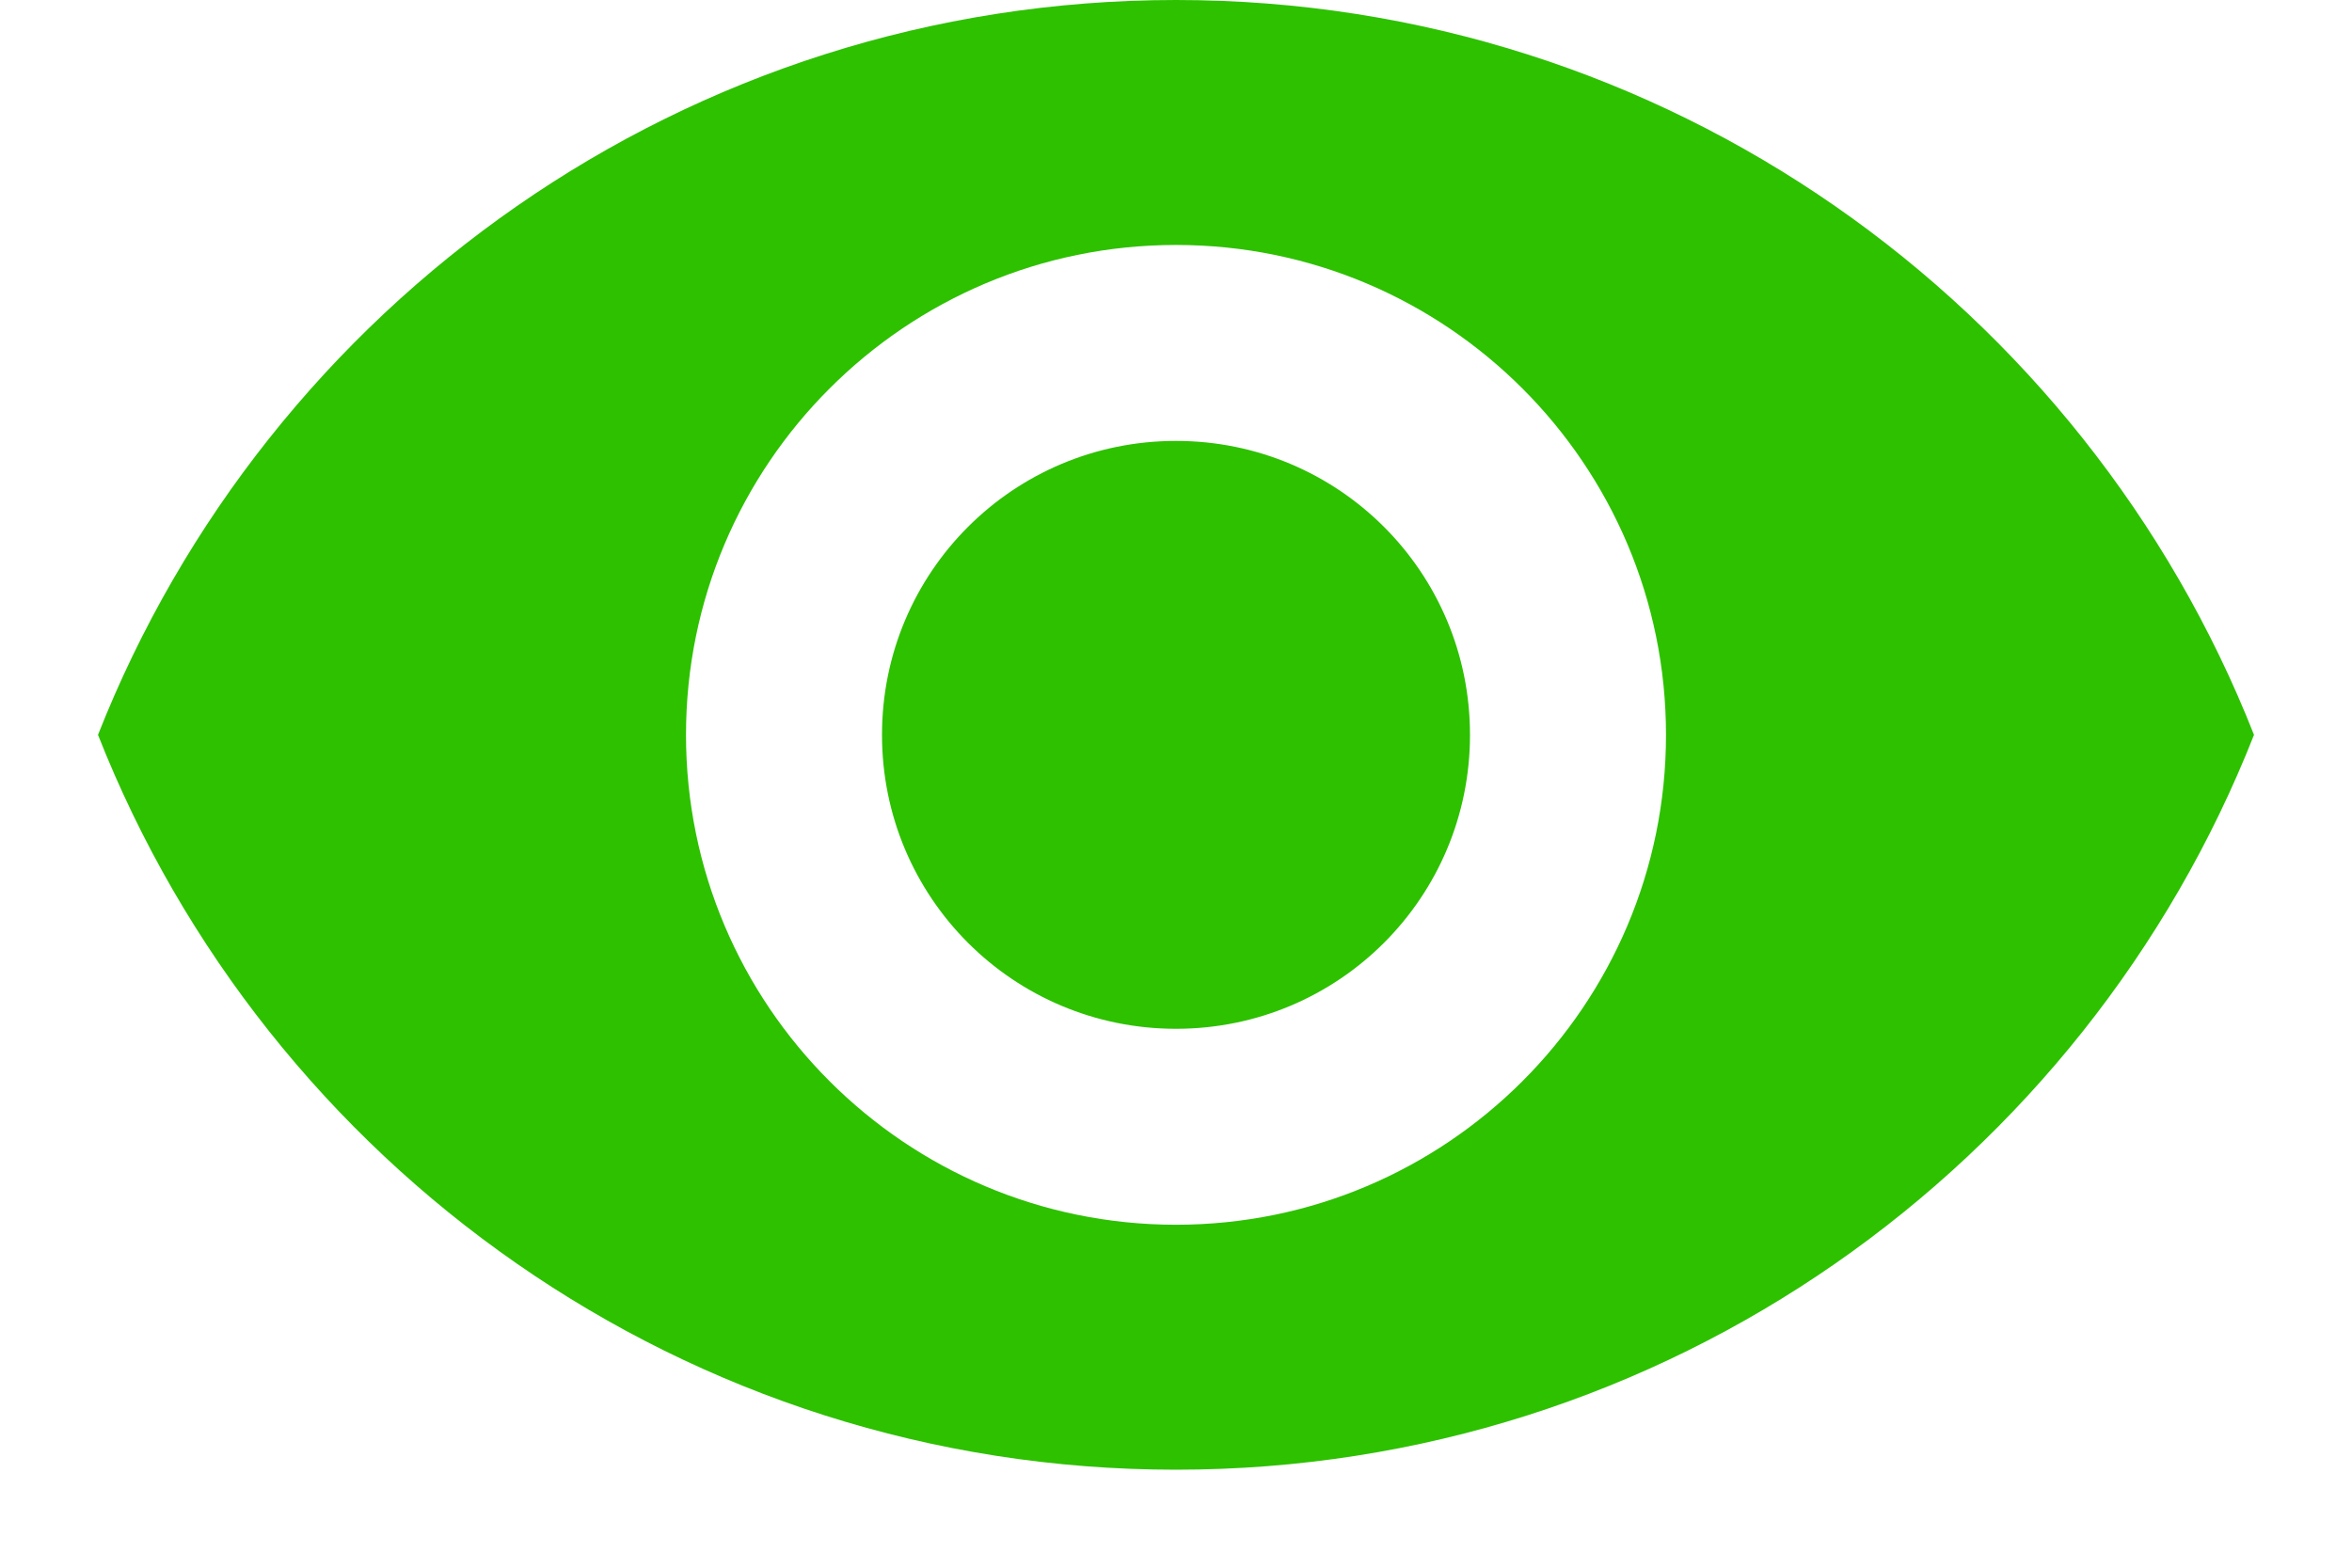
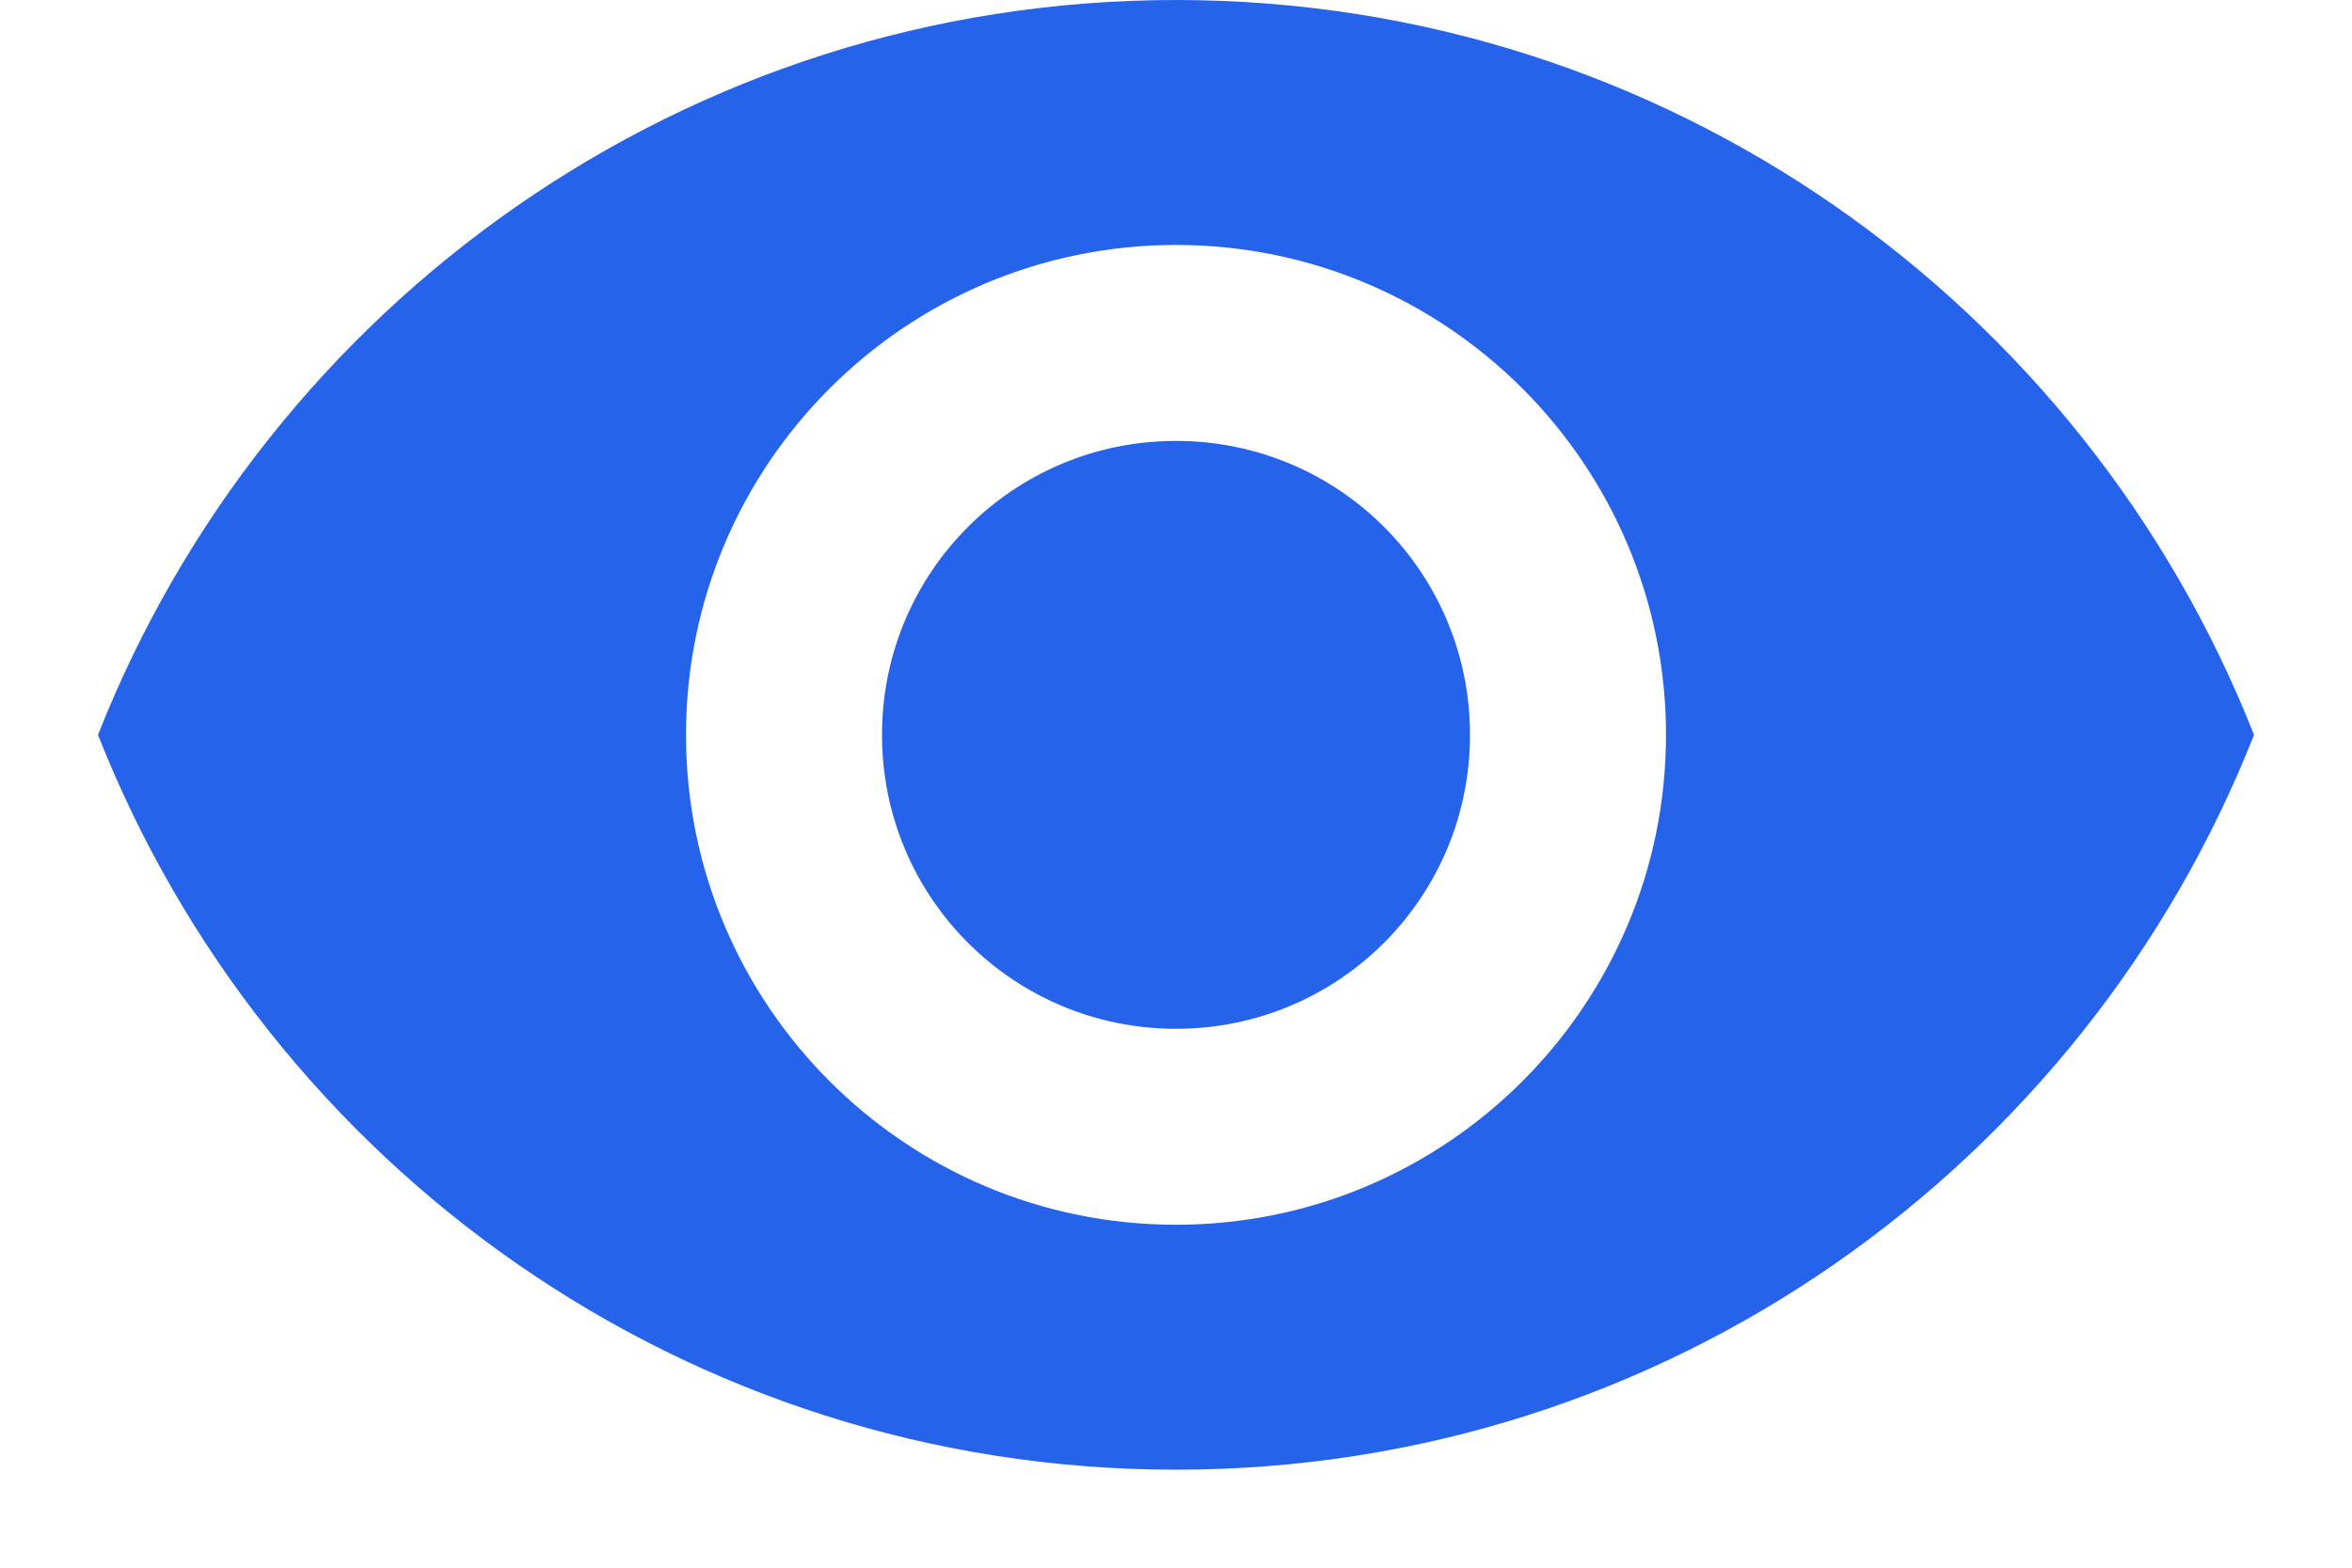
<svg xmlns="http://www.w3.org/2000/svg" width="18" height="12" viewBox="0 0 18 12" fill="none">
-   <path d="M9 0C5.25 0 2.047 2.333 0.75 5.625C2.047 8.918 5.25 11.25 9 11.25C12.75 11.25 15.953 8.918 17.25 5.625C15.953 2.333 12.75 0 9 0ZM9 9.375C6.93 9.375 5.25 7.695 5.25 5.625C5.25 3.555 6.93 1.875 9 1.875C11.07 1.875 12.75 3.555 12.75 5.625C12.75 7.695 11.07 9.375 9 9.375ZM9 3.375C7.755 3.375 6.75 4.38 6.75 5.625C6.75 6.87 7.755 7.875 9 7.875C10.245 7.875 11.25 6.87 11.25 5.625C11.25 4.38 10.245 3.375 9 3.375Z" fill="#2DC100" />
+   <path d="M9 0C5.25 0 2.047 2.333 0.75 5.625C2.047 8.918 5.25 11.25 9 11.25C12.75 11.25 15.953 8.918 17.25 5.625C15.953 2.333 12.75 0 9 0ZM9 9.375C6.93 9.375 5.25 7.695 5.25 5.625C5.25 3.555 6.93 1.875 9 1.875C11.07 1.875 12.75 3.555 12.75 5.625C12.75 7.695 11.07 9.375 9 9.375ZM9 3.375C7.755 3.375 6.75 4.38 6.75 5.625C6.75 6.87 7.755 7.875 9 7.875C10.245 7.875 11.25 6.87 11.25 5.625C11.25 4.38 10.245 3.375 9 3.375Z" fill="#2563EB" />
</svg>
